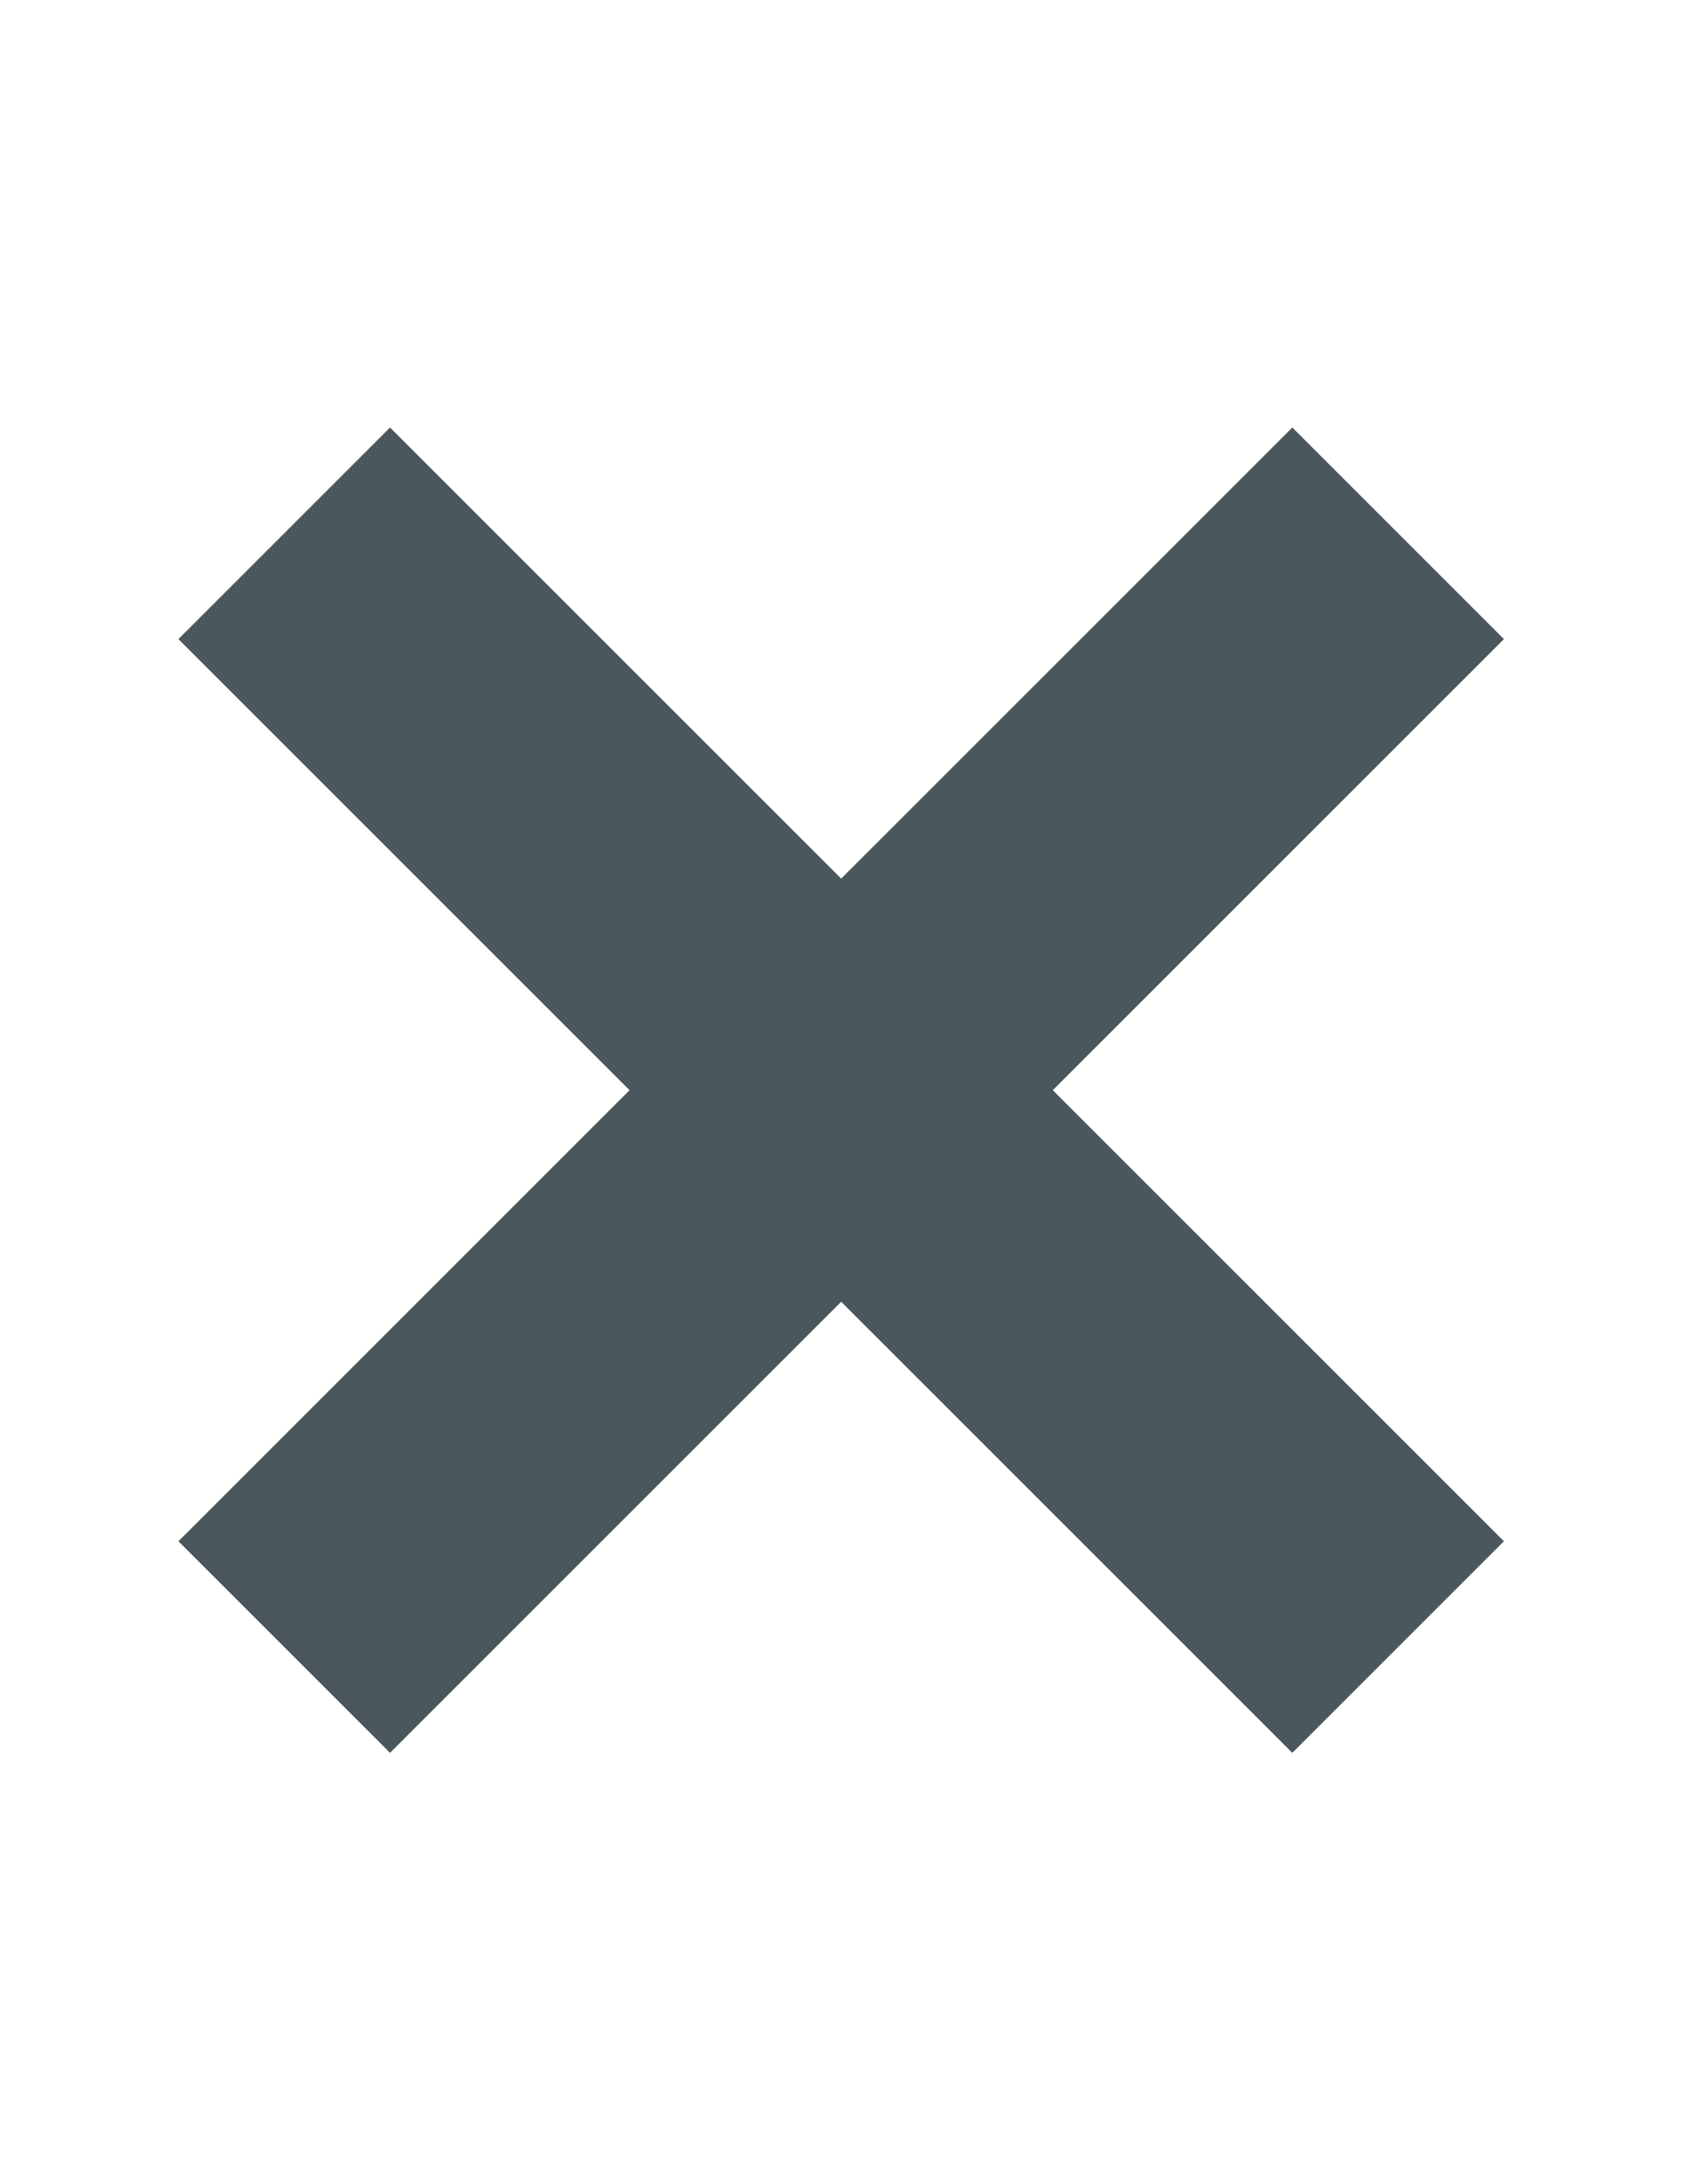
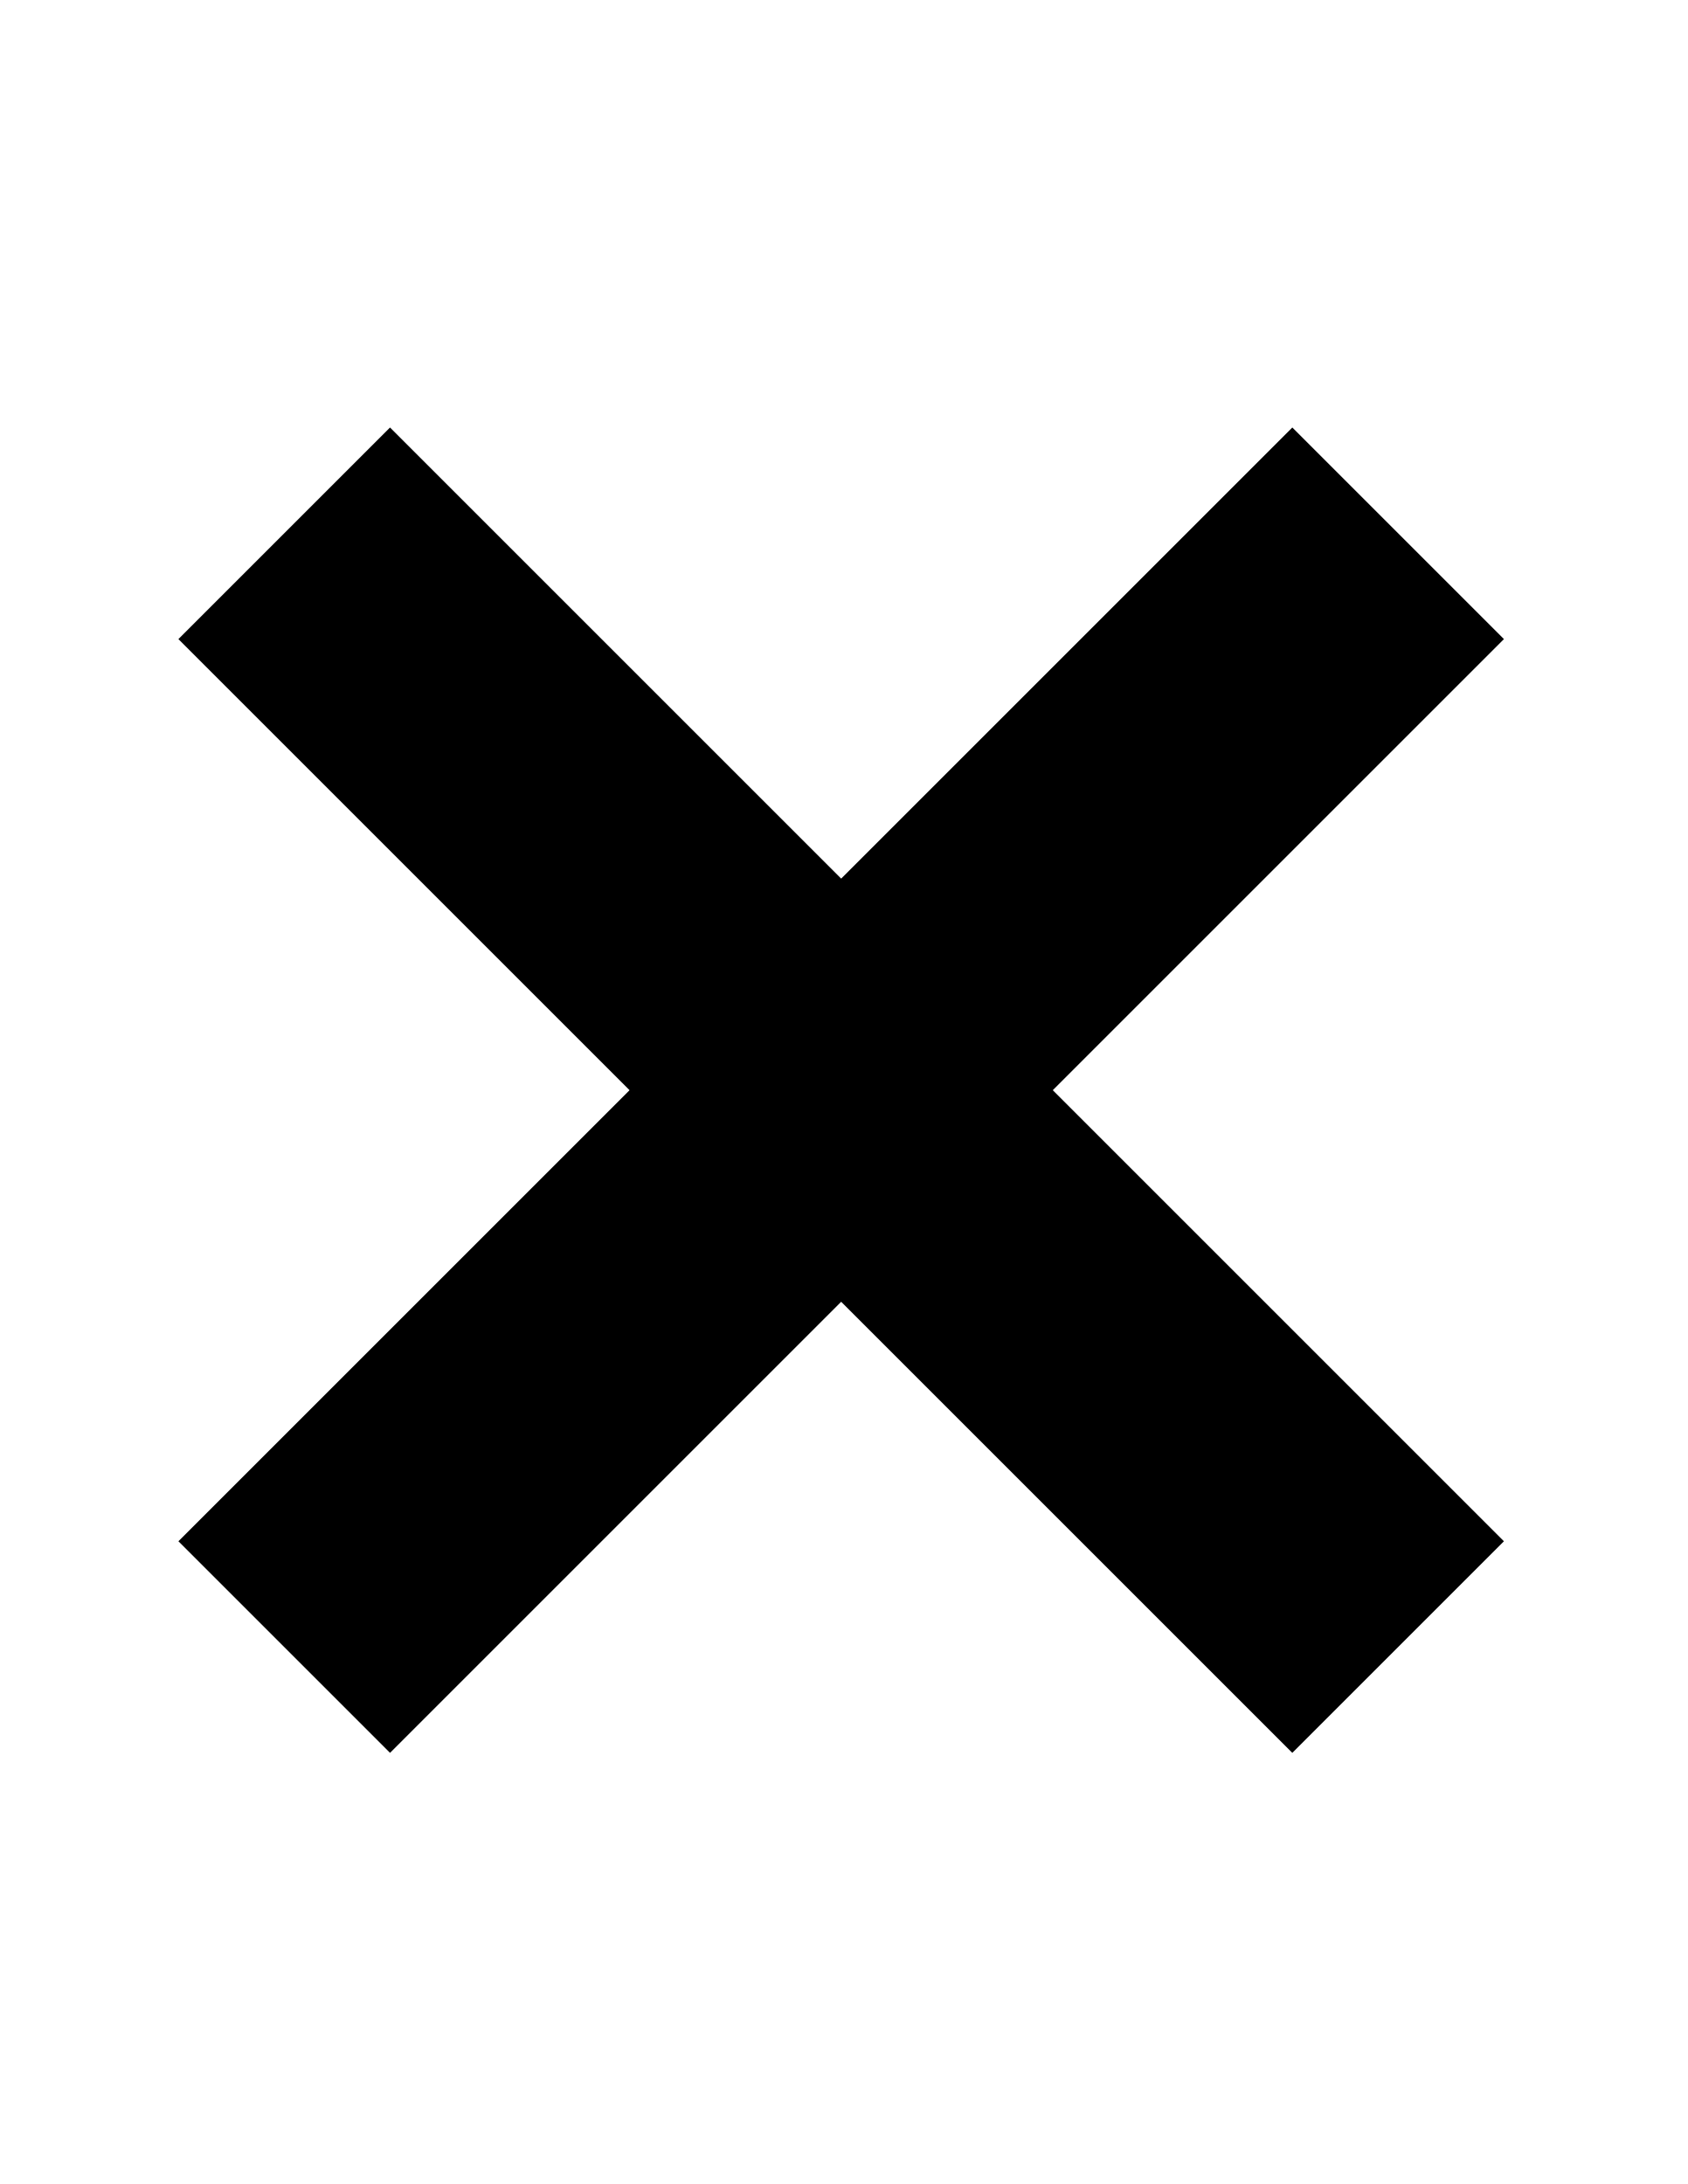
- <svg xmlns="http://www.w3.org/2000/svg" version="1.1" id="icon_mobile_menu" x="0px" y="0px" width="612px" height="792px" viewBox="0 0 612 792" fill="#4a575d" enable-background="new 0 0 612 792" xml:space="preserve">
+ <svg xmlns="http://www.w3.org/2000/svg" version="1.1" id="icon_mobile_menu" x="0px" y="0px" width="612px" height="792px" viewBox="0 0 612 792" fill="##6d737f" enable-background="new 0 0 612 792" xml:space="preserve">
  <rect x="19.4" y="341.082" transform="matrix(-0.7071 0.7071 -0.7071 -0.7071 800.2136 459.2168)" width="571.2" height="108.512" />
  <rect x="19.4" y="341.082" transform="matrix(-0.7071 -0.7071 0.7071 -0.7071 241.1218 890.5516)" width="571.2" height="108.512" />
</svg>
